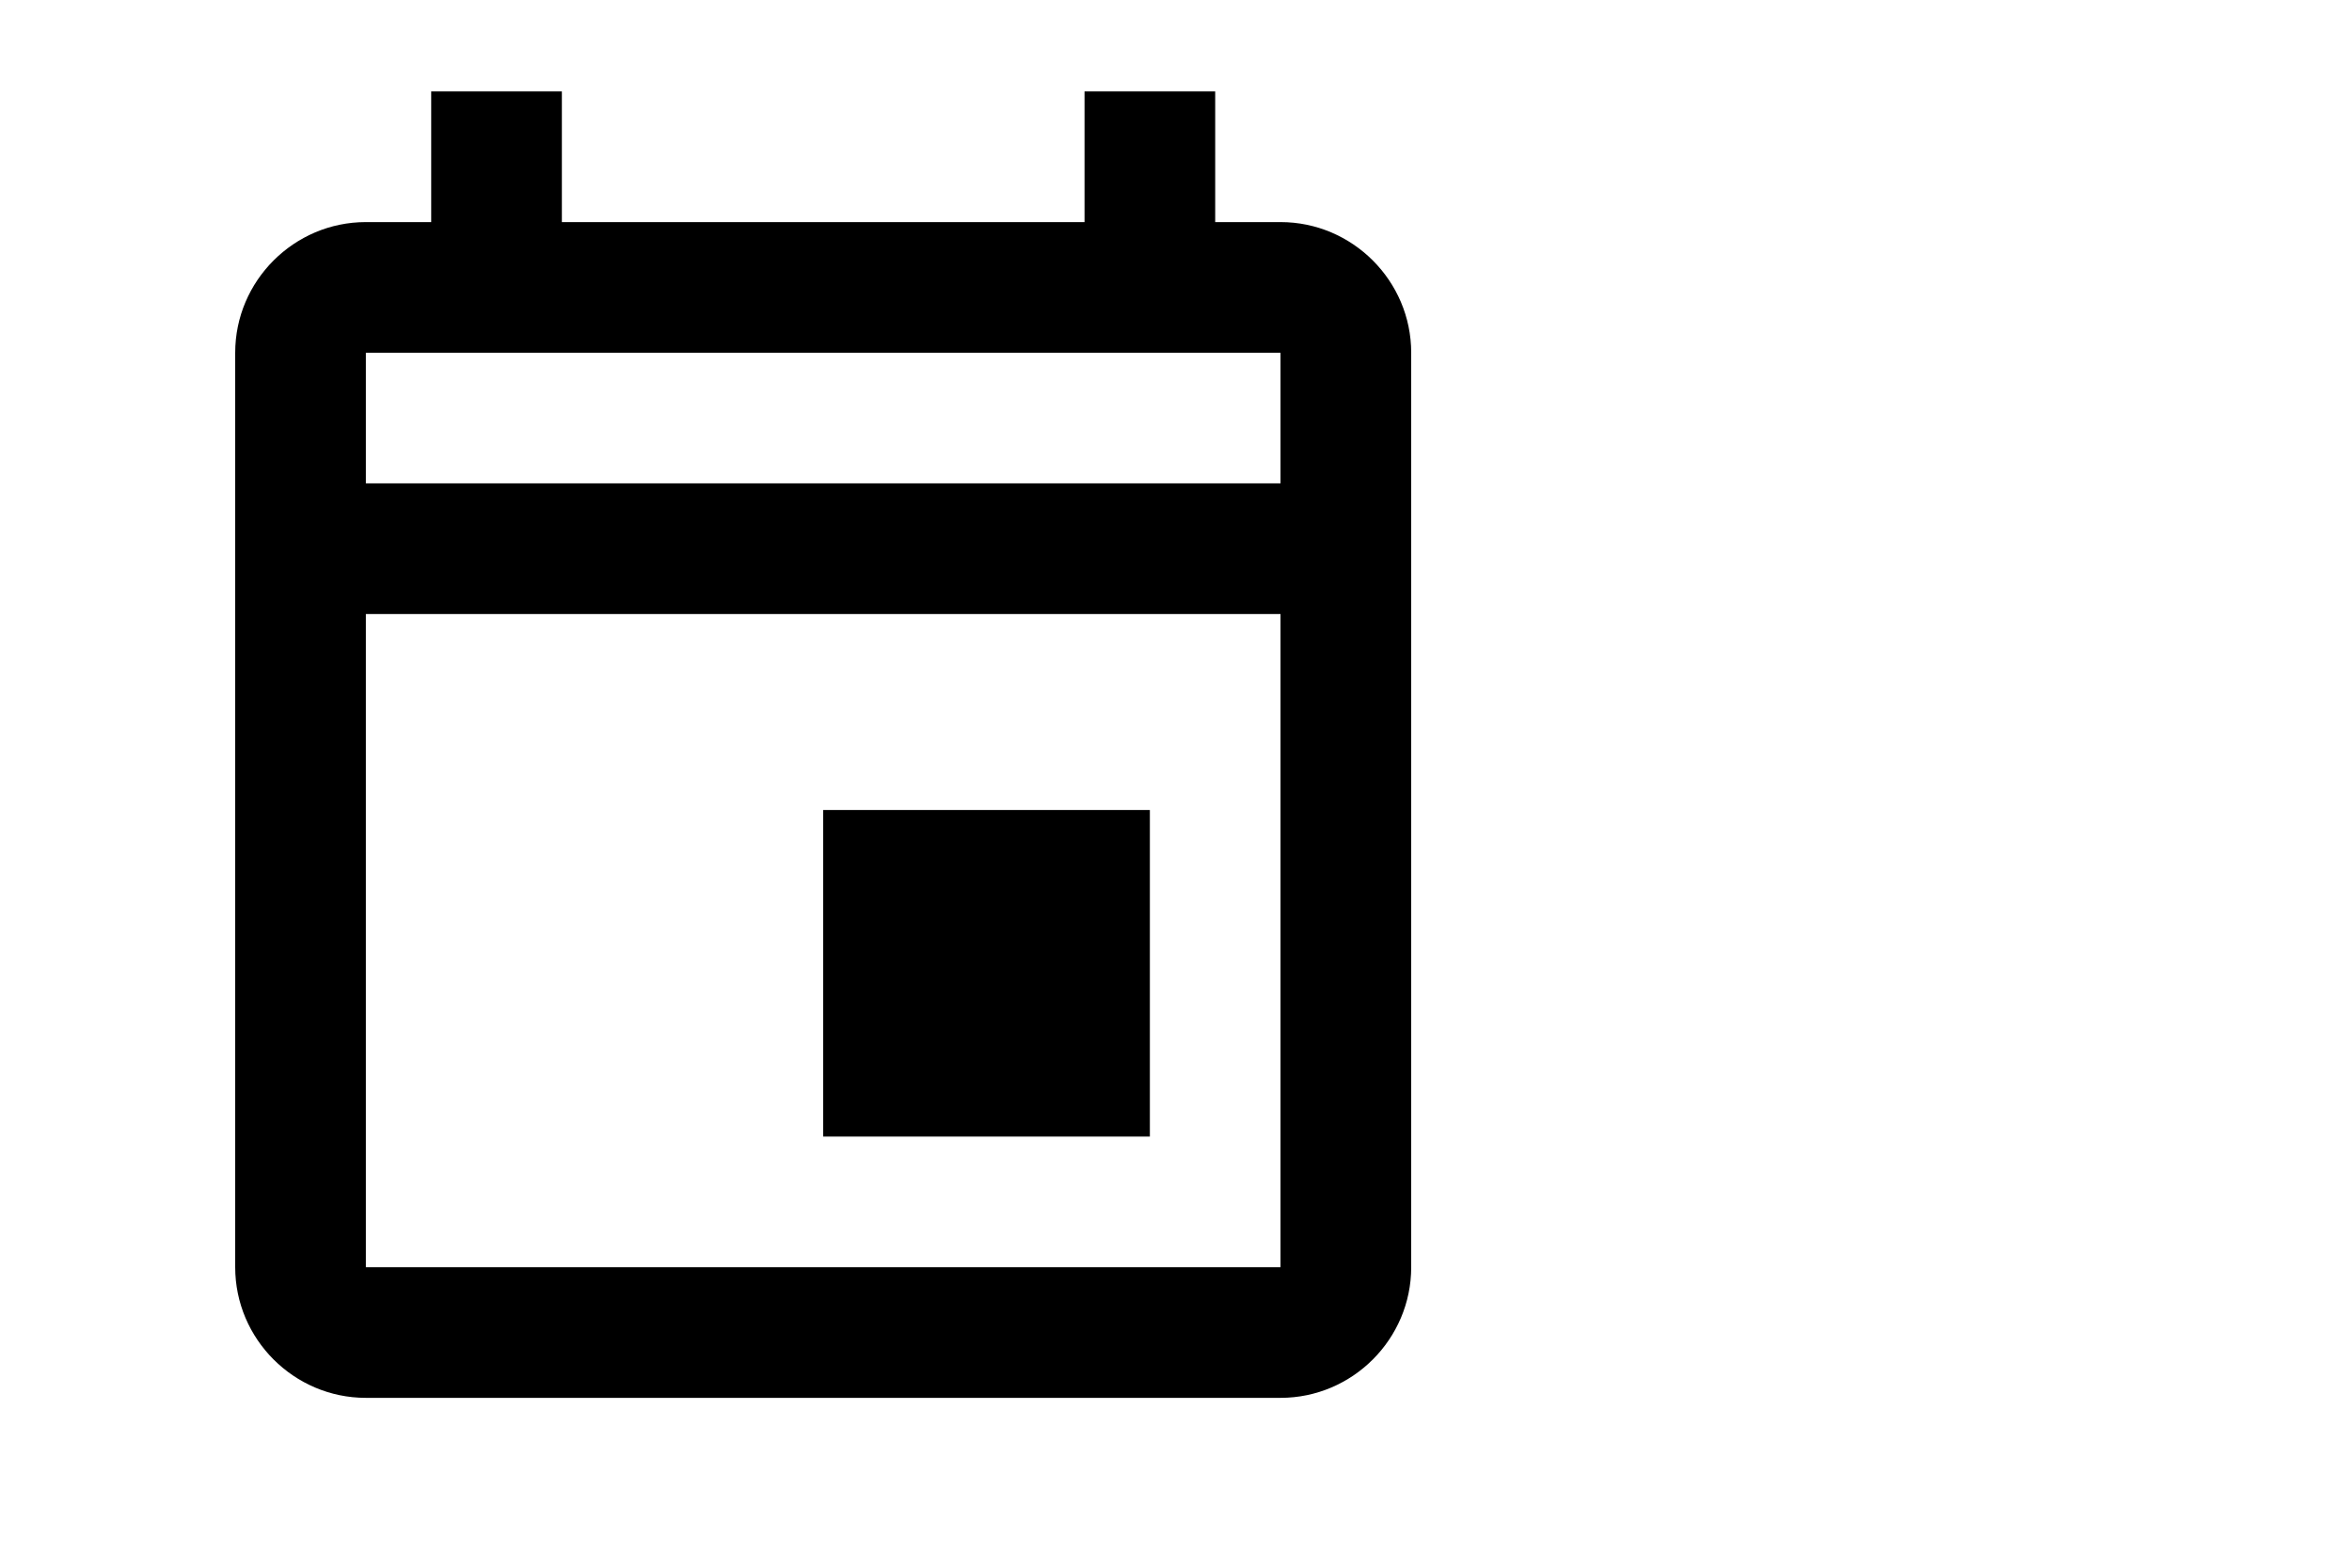
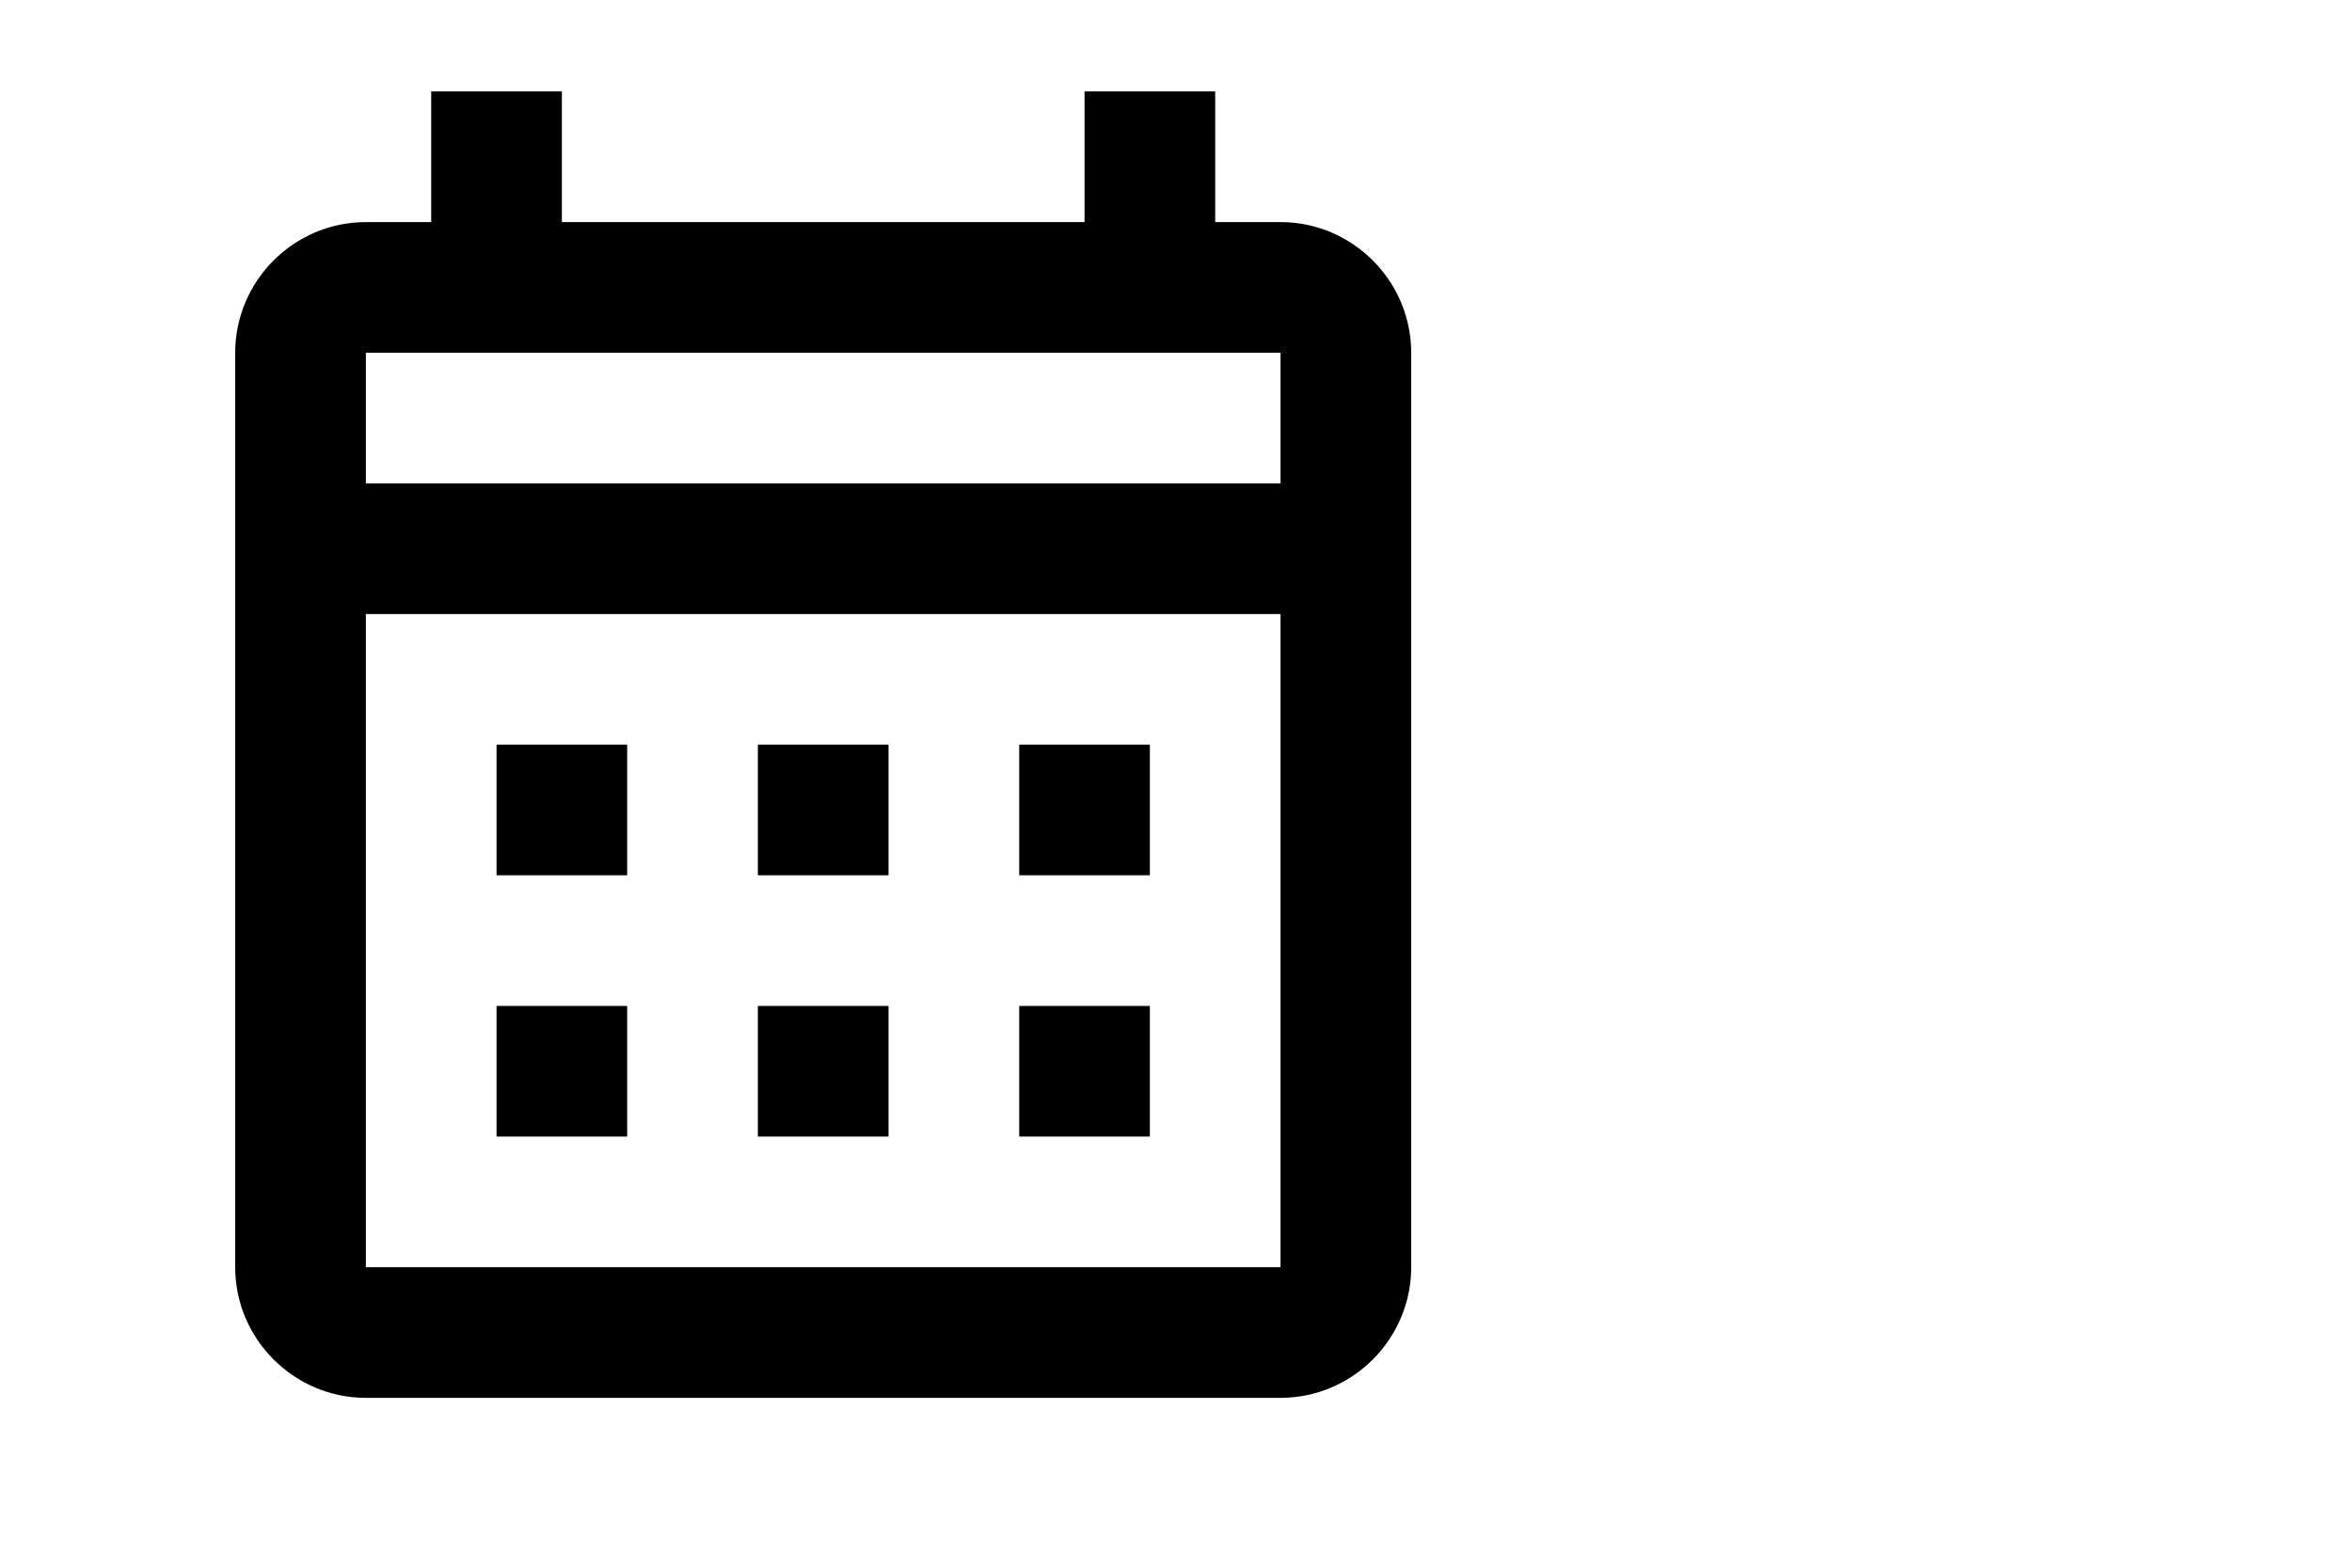
<svg xmlns="http://www.w3.org/2000/svg" version="1.1" id="Layer_1" x="0px" y="0px" viewBox="0 0 36 24" style="enable-background:new 0 0 36 24;" xml:space="preserve">
  <style type="text/css">
	.st0{fill:none;}
</style>
-   <path class="st0" d="M0.6-0.6h24v24h-24V-0.6z" />
-   <path d="M19.6,3.4h-1v-2h-2v2h-8v-2h-2v2h-1c-1.1,0-2,0.9-2,2l0,14c0,1.1,0.9,2,2,2h14c1.1,0,2-0.9,2-2v-14  C21.6,4.3,20.7,3.4,19.6,3.4z M19.6,19.4h-14v-10h14V19.4z M19.6,7.4h-14v-2h14V7.4z M12.6,12.4h5v5h-5V12.4z" />
+   <g>
+     <path d="M19.6,3.4h-1v-2h-2v2h-8v-2h-2v2h-1c-1.1,0-2,0.9-2,2l0,14c0,1.1,0.9,2,2,2h14c1.1,0,2-0.9,2-2v-14   C21.6,4.3,20.7,3.4,19.6,3.4z M19.6,19.4h-14v-10h14V19.4z M19.6,7.4h-14v-2h14V7.4z M9.6,13.4h-2v-2h2V13.4z M13.6,13.4h-2v-2h2   V13.4z M17.6,13.4h-2v-2h2V13.4z M9.6,17.4h-2v-2h2V17.4z M13.6,17.4h-2v-2h2V17.4z M17.6,17.4h-2v-2h2V17.4z" />
+   </g>
+   <path class="st0" d="M0.6-0.6h24v24h-24C0.6,23.4,0.6-0.6,0.6-0.6z" />
</svg>
